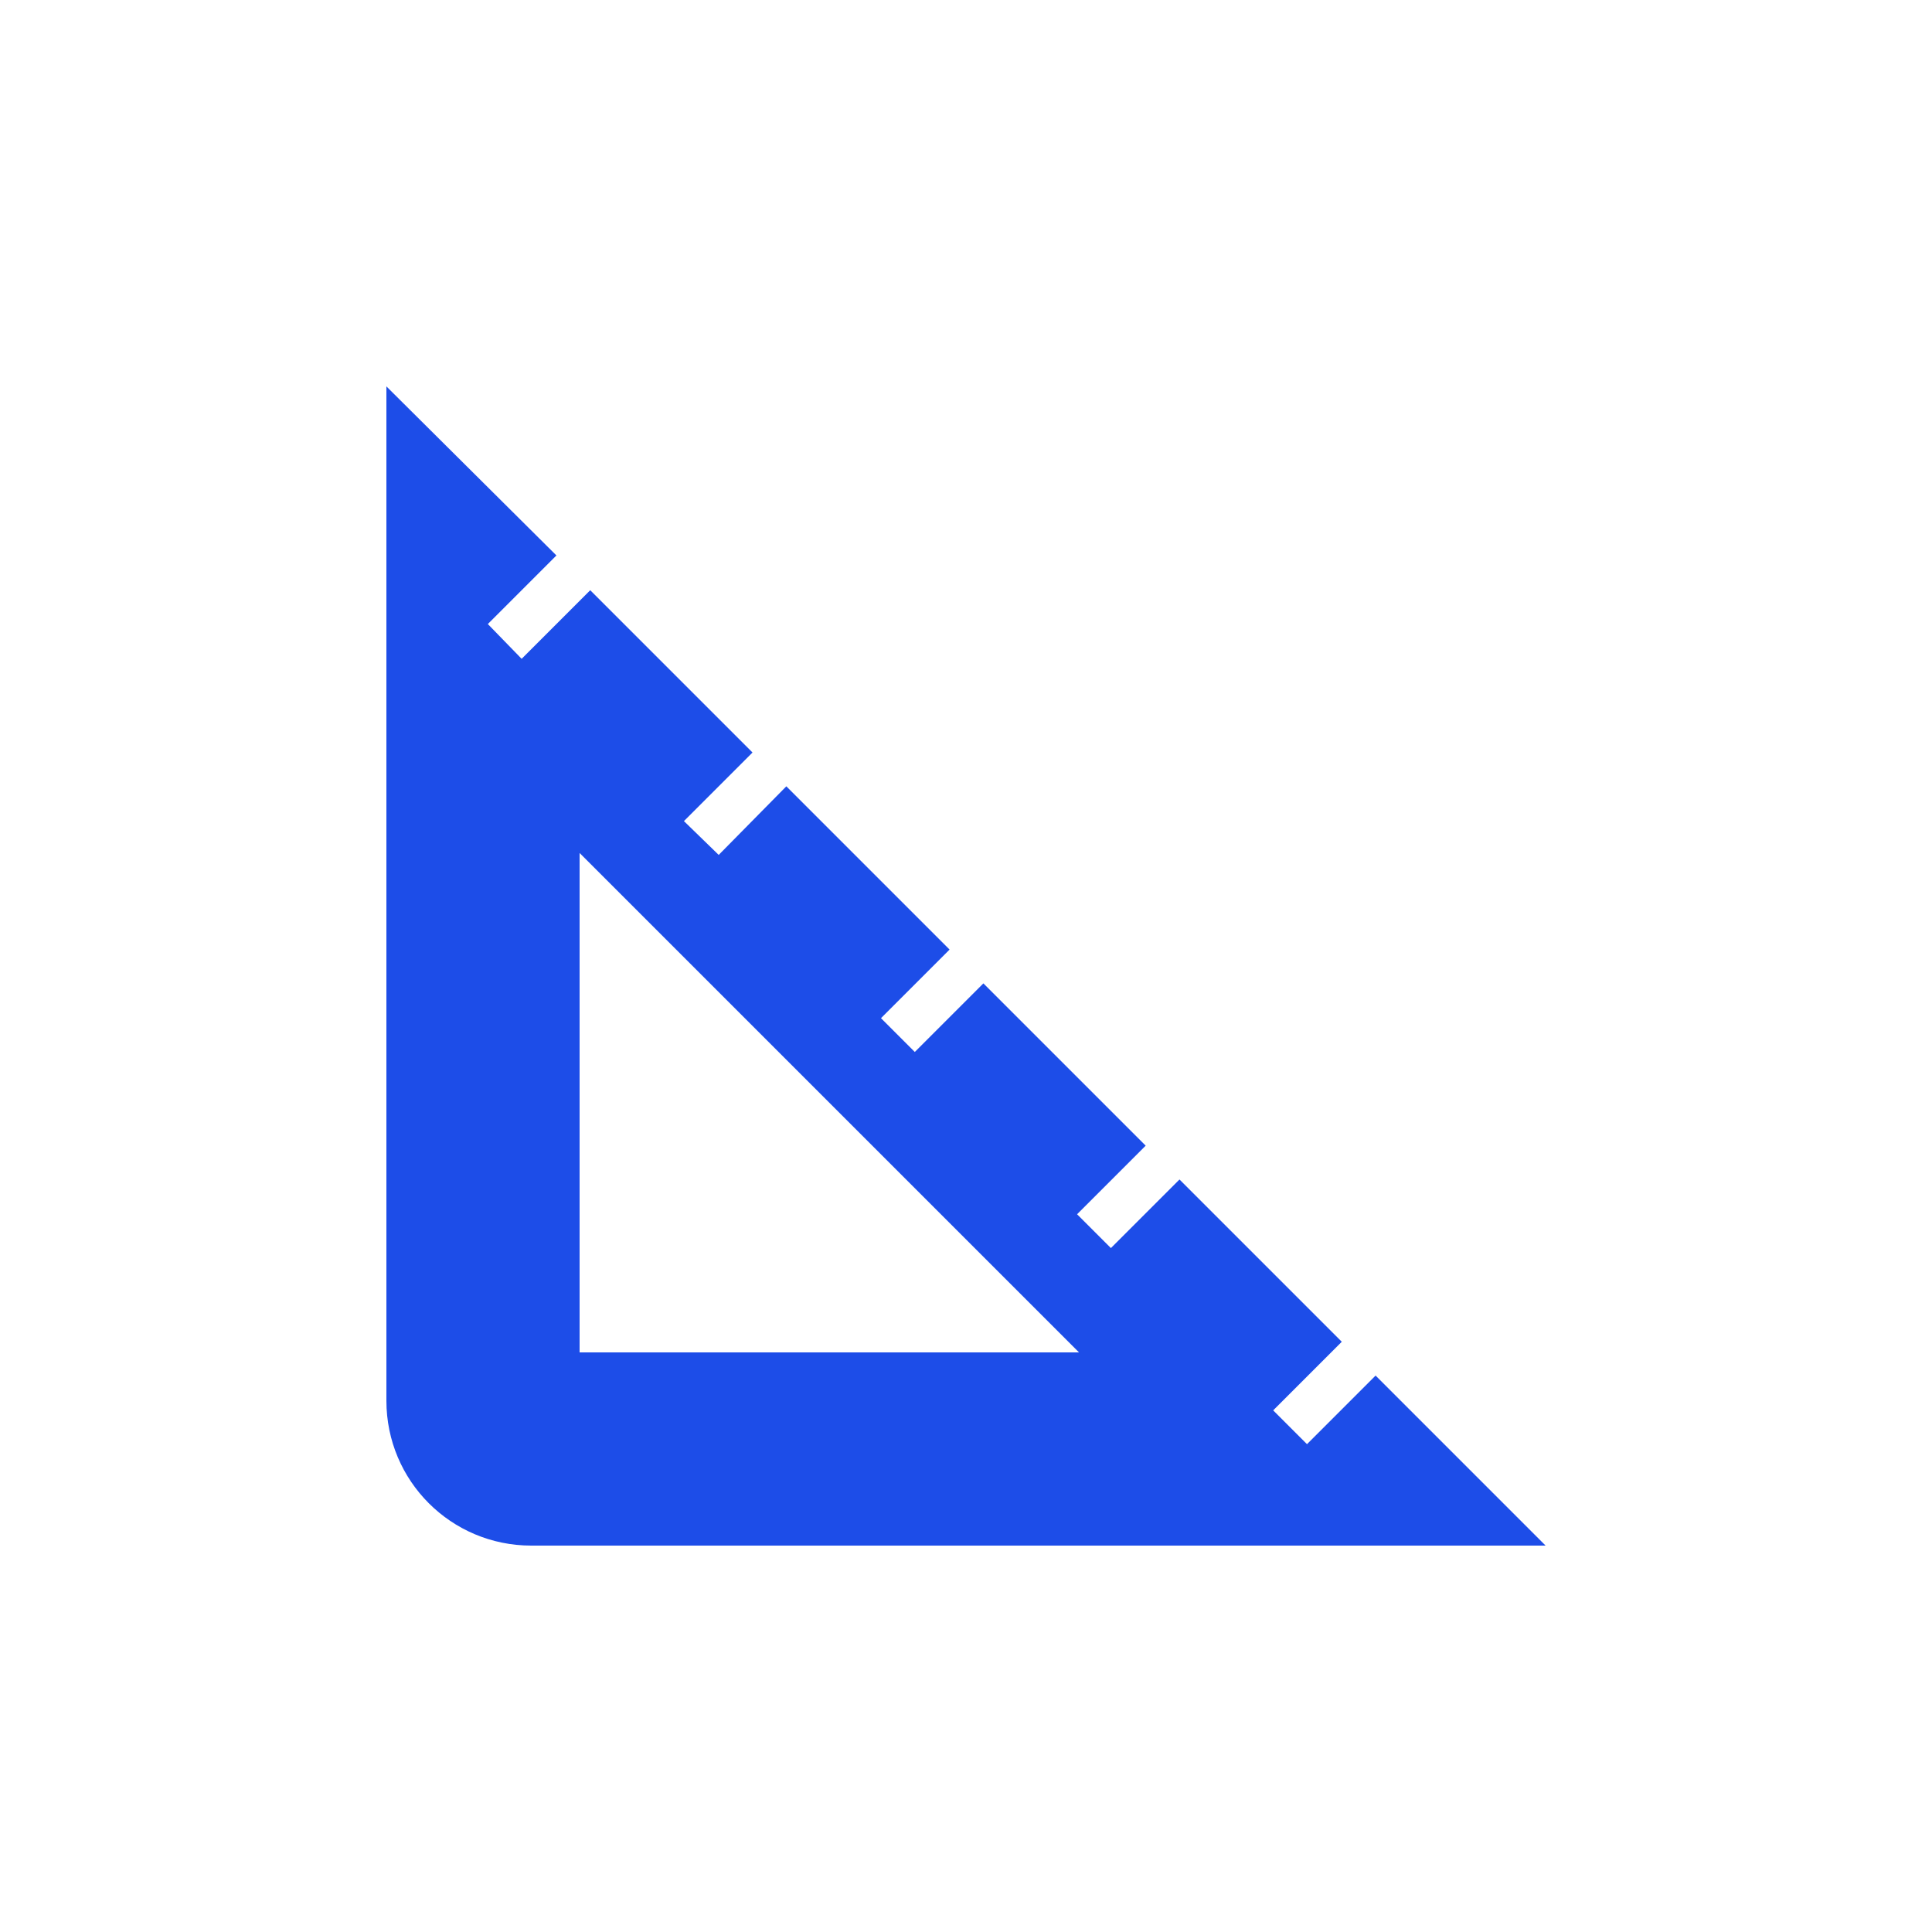
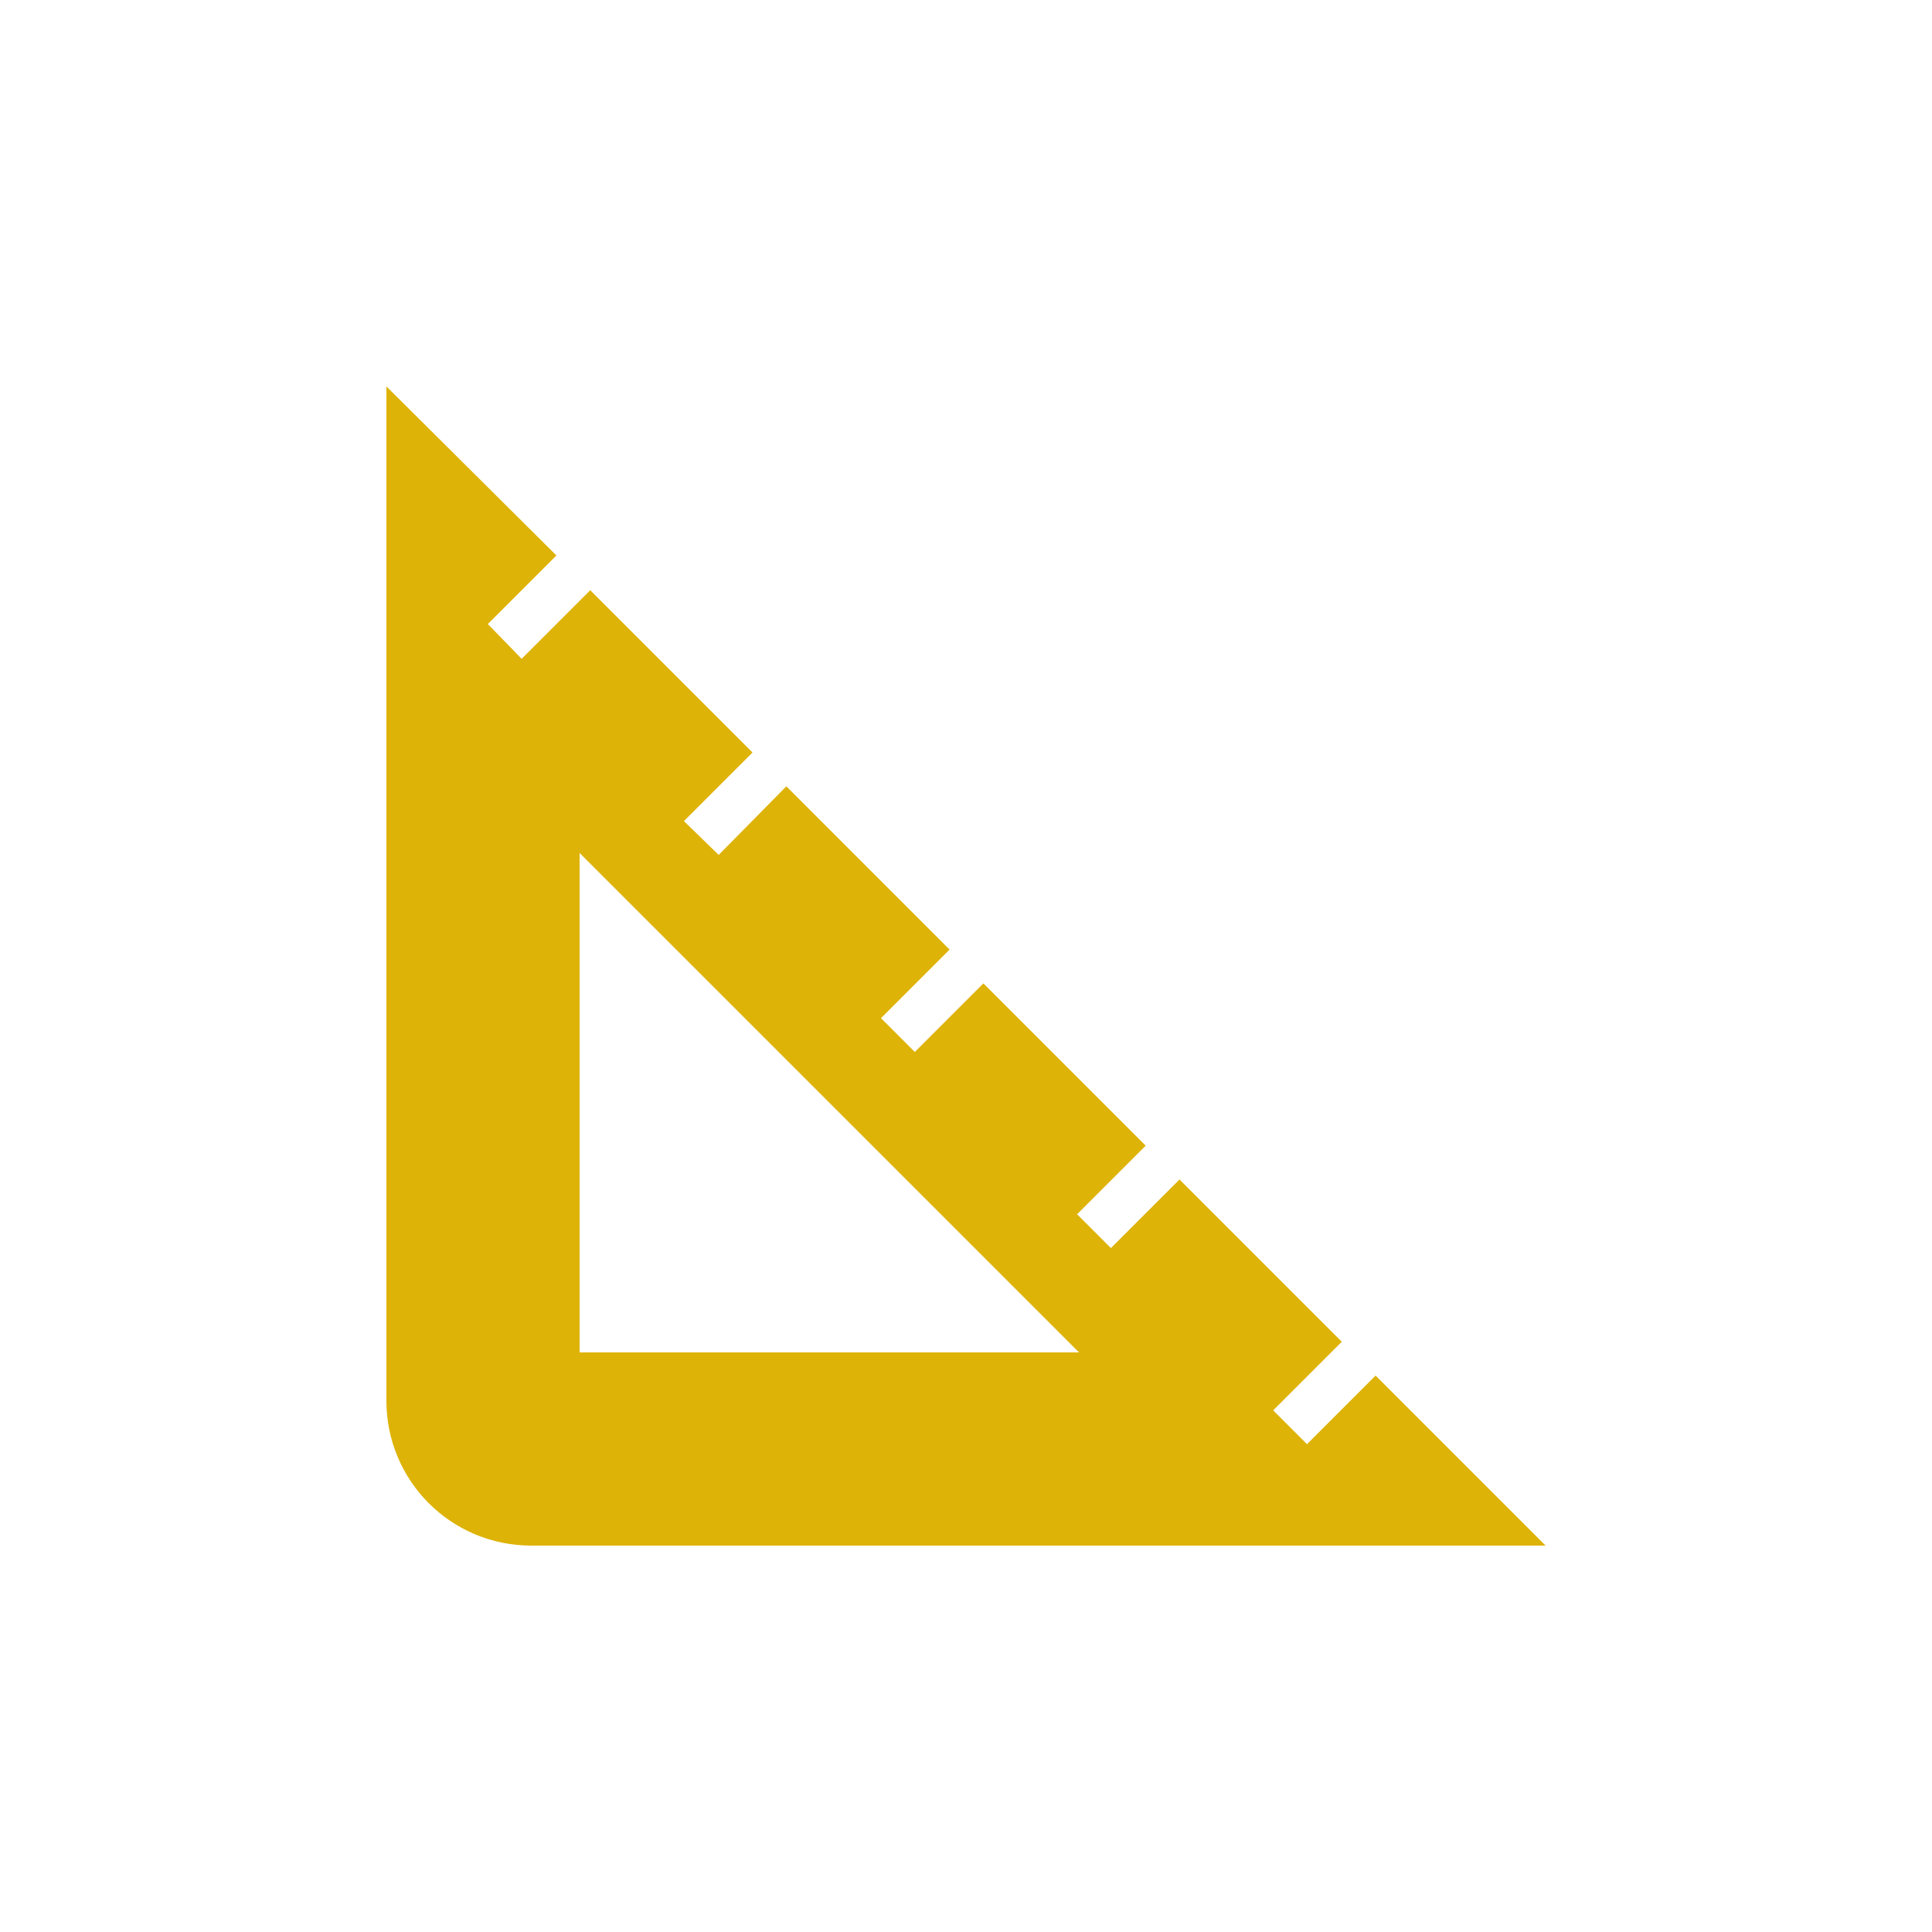
- <svg xmlns="http://www.w3.org/2000/svg" enable-background="new 0 0 20 20" height="48px" viewBox="0 0 20 20" width="48px" fill="#1D4DE8">
+ <svg xmlns="http://www.w3.org/2000/svg" enable-background="new 0 0 20 20" height="48px" viewBox="0 0 20 20" width="48px" fill="#DEB307">
  <g>
    <rect fill="none" height="20" width="20" />
  </g>
  <g>
    <g>
      <path d="M14.24,14.24l-0.71,0.71l-0.35-0.35l0.71-0.71l-1.68-1.68l-0.71,0.71l-0.35-0.35l0.71-0.71l-1.68-1.68l-0.71,0.71 l-0.35-0.35l0.71-0.71L8.14,8.14L7.44,8.85L7.08,8.5l0.71-0.71L6.11,6.11L5.4,6.82L5.05,6.46l0.71-0.71L4,4v10.5 C4,15.33,4.67,16,5.5,16H16L14.24,14.24z M6,14V8.83L11.17,14H6z" />
    </g>
  </g>
</svg>
